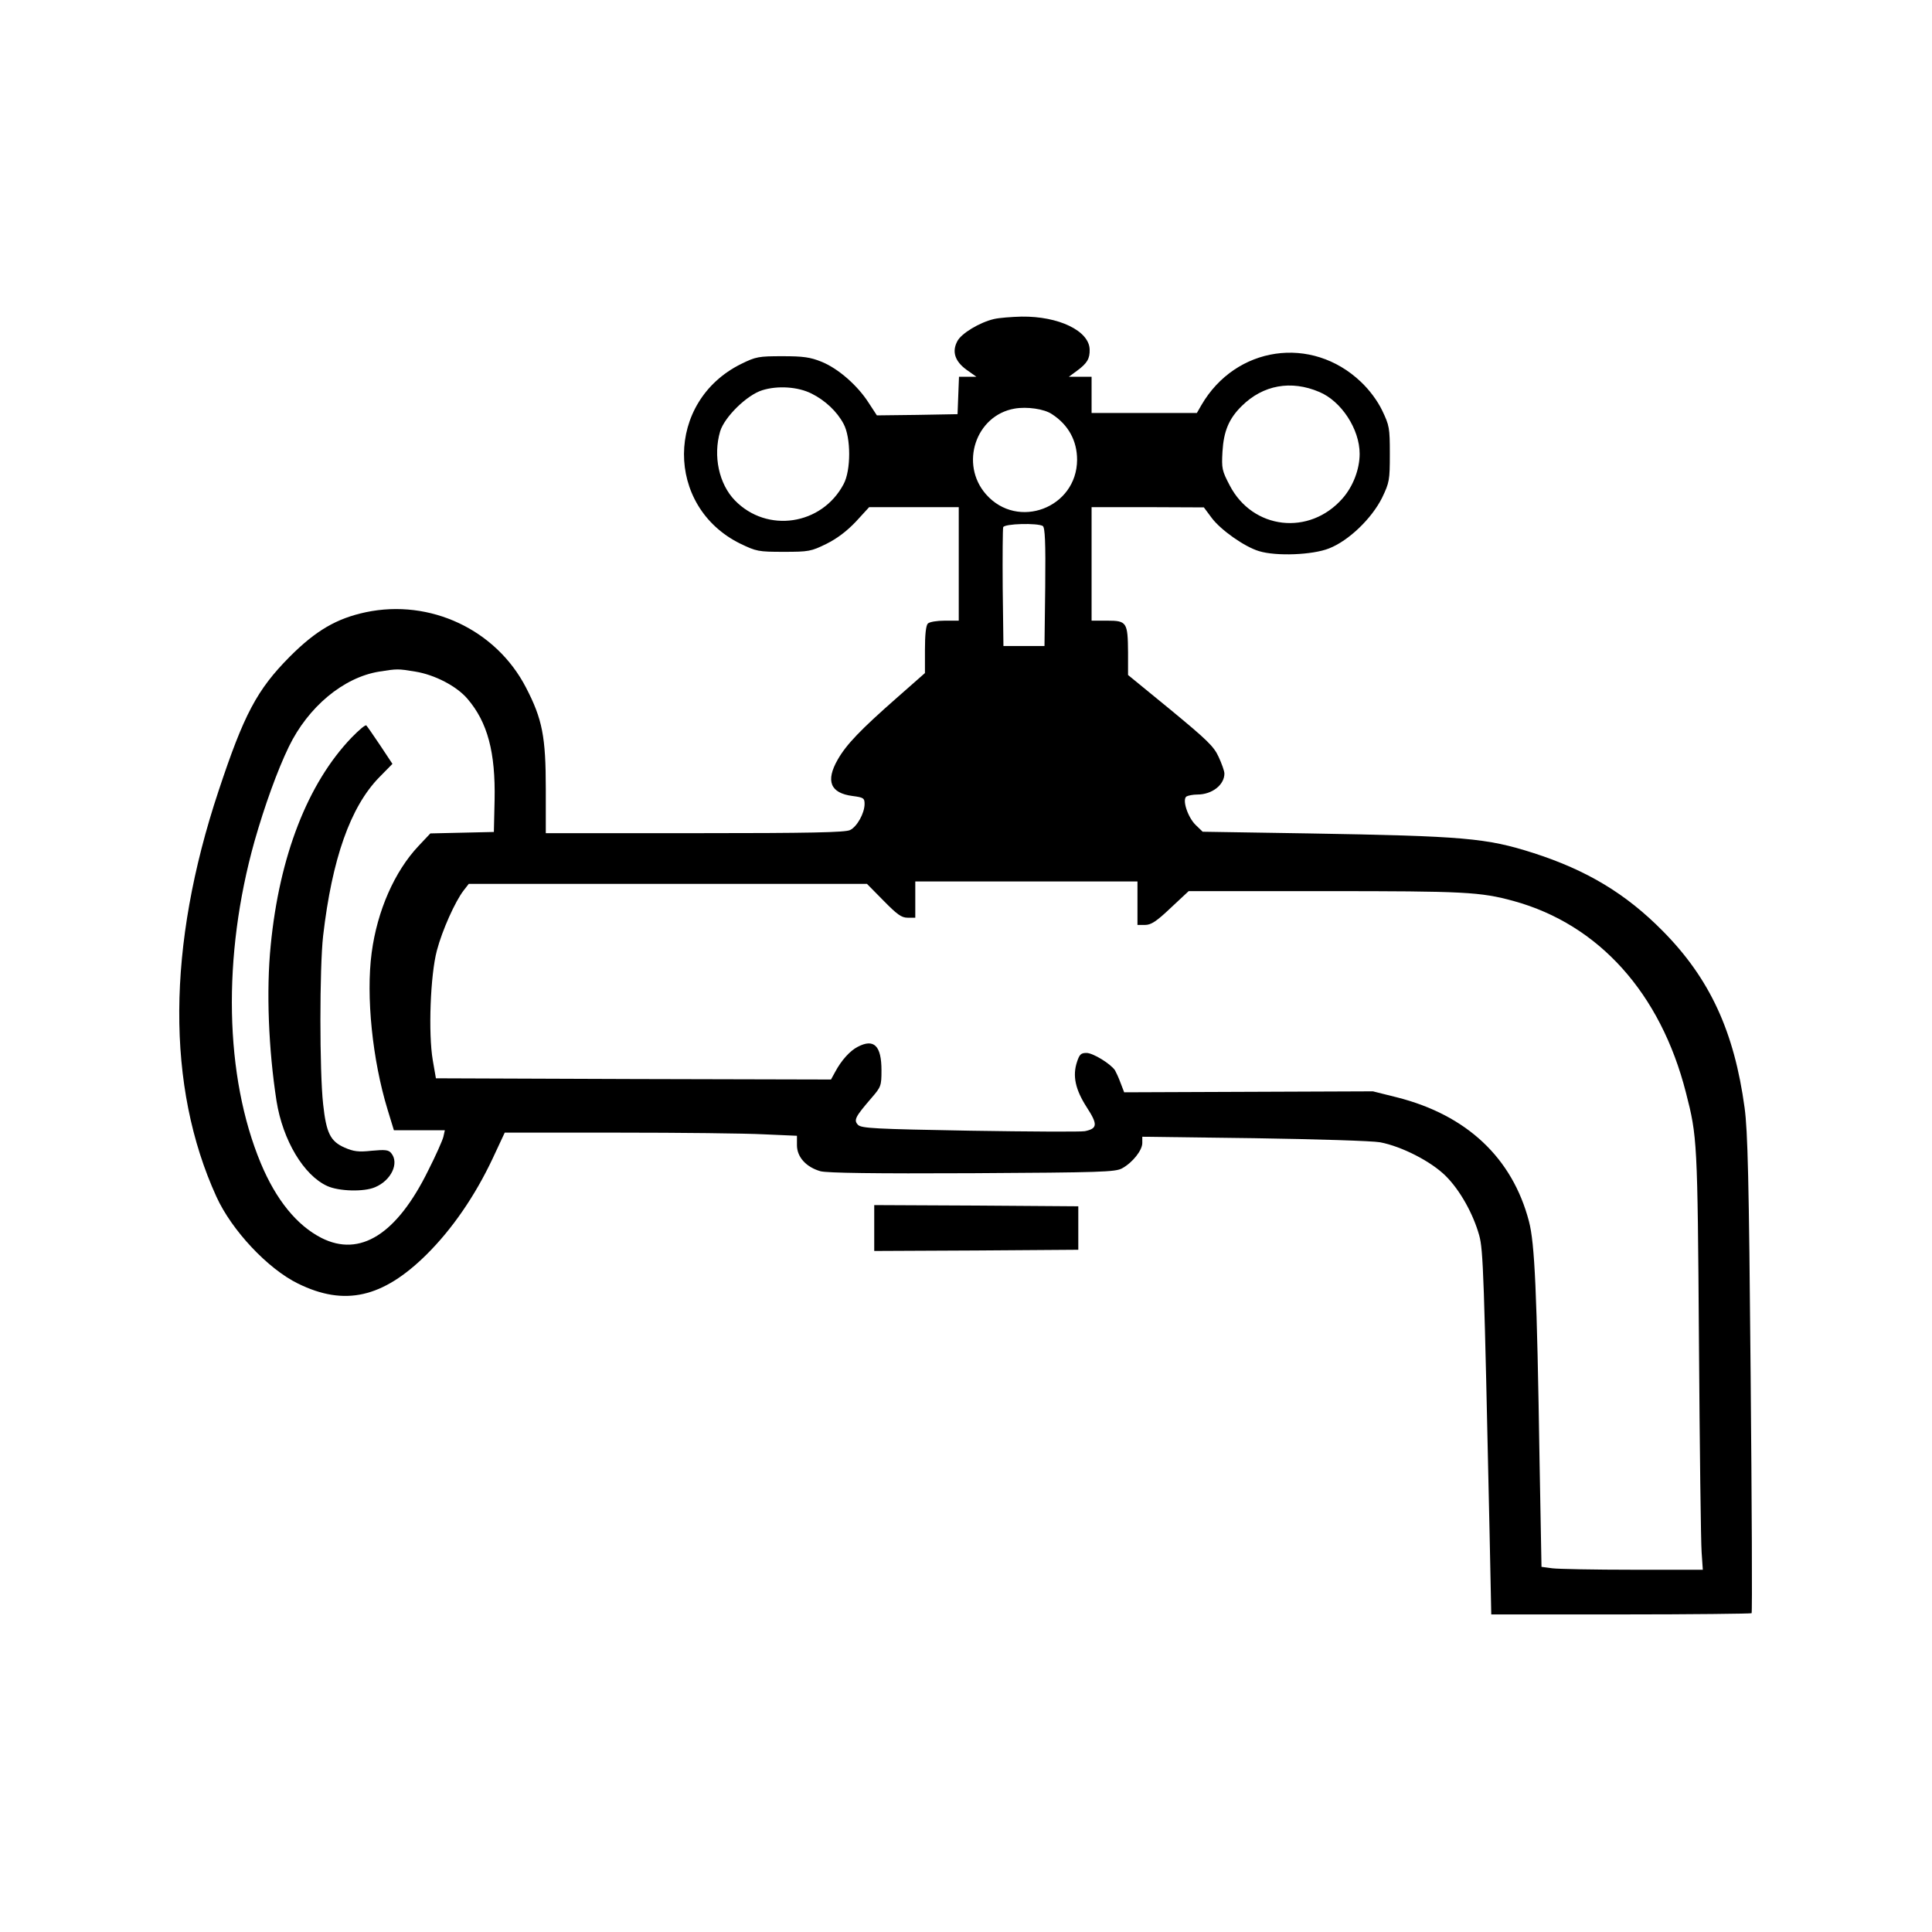
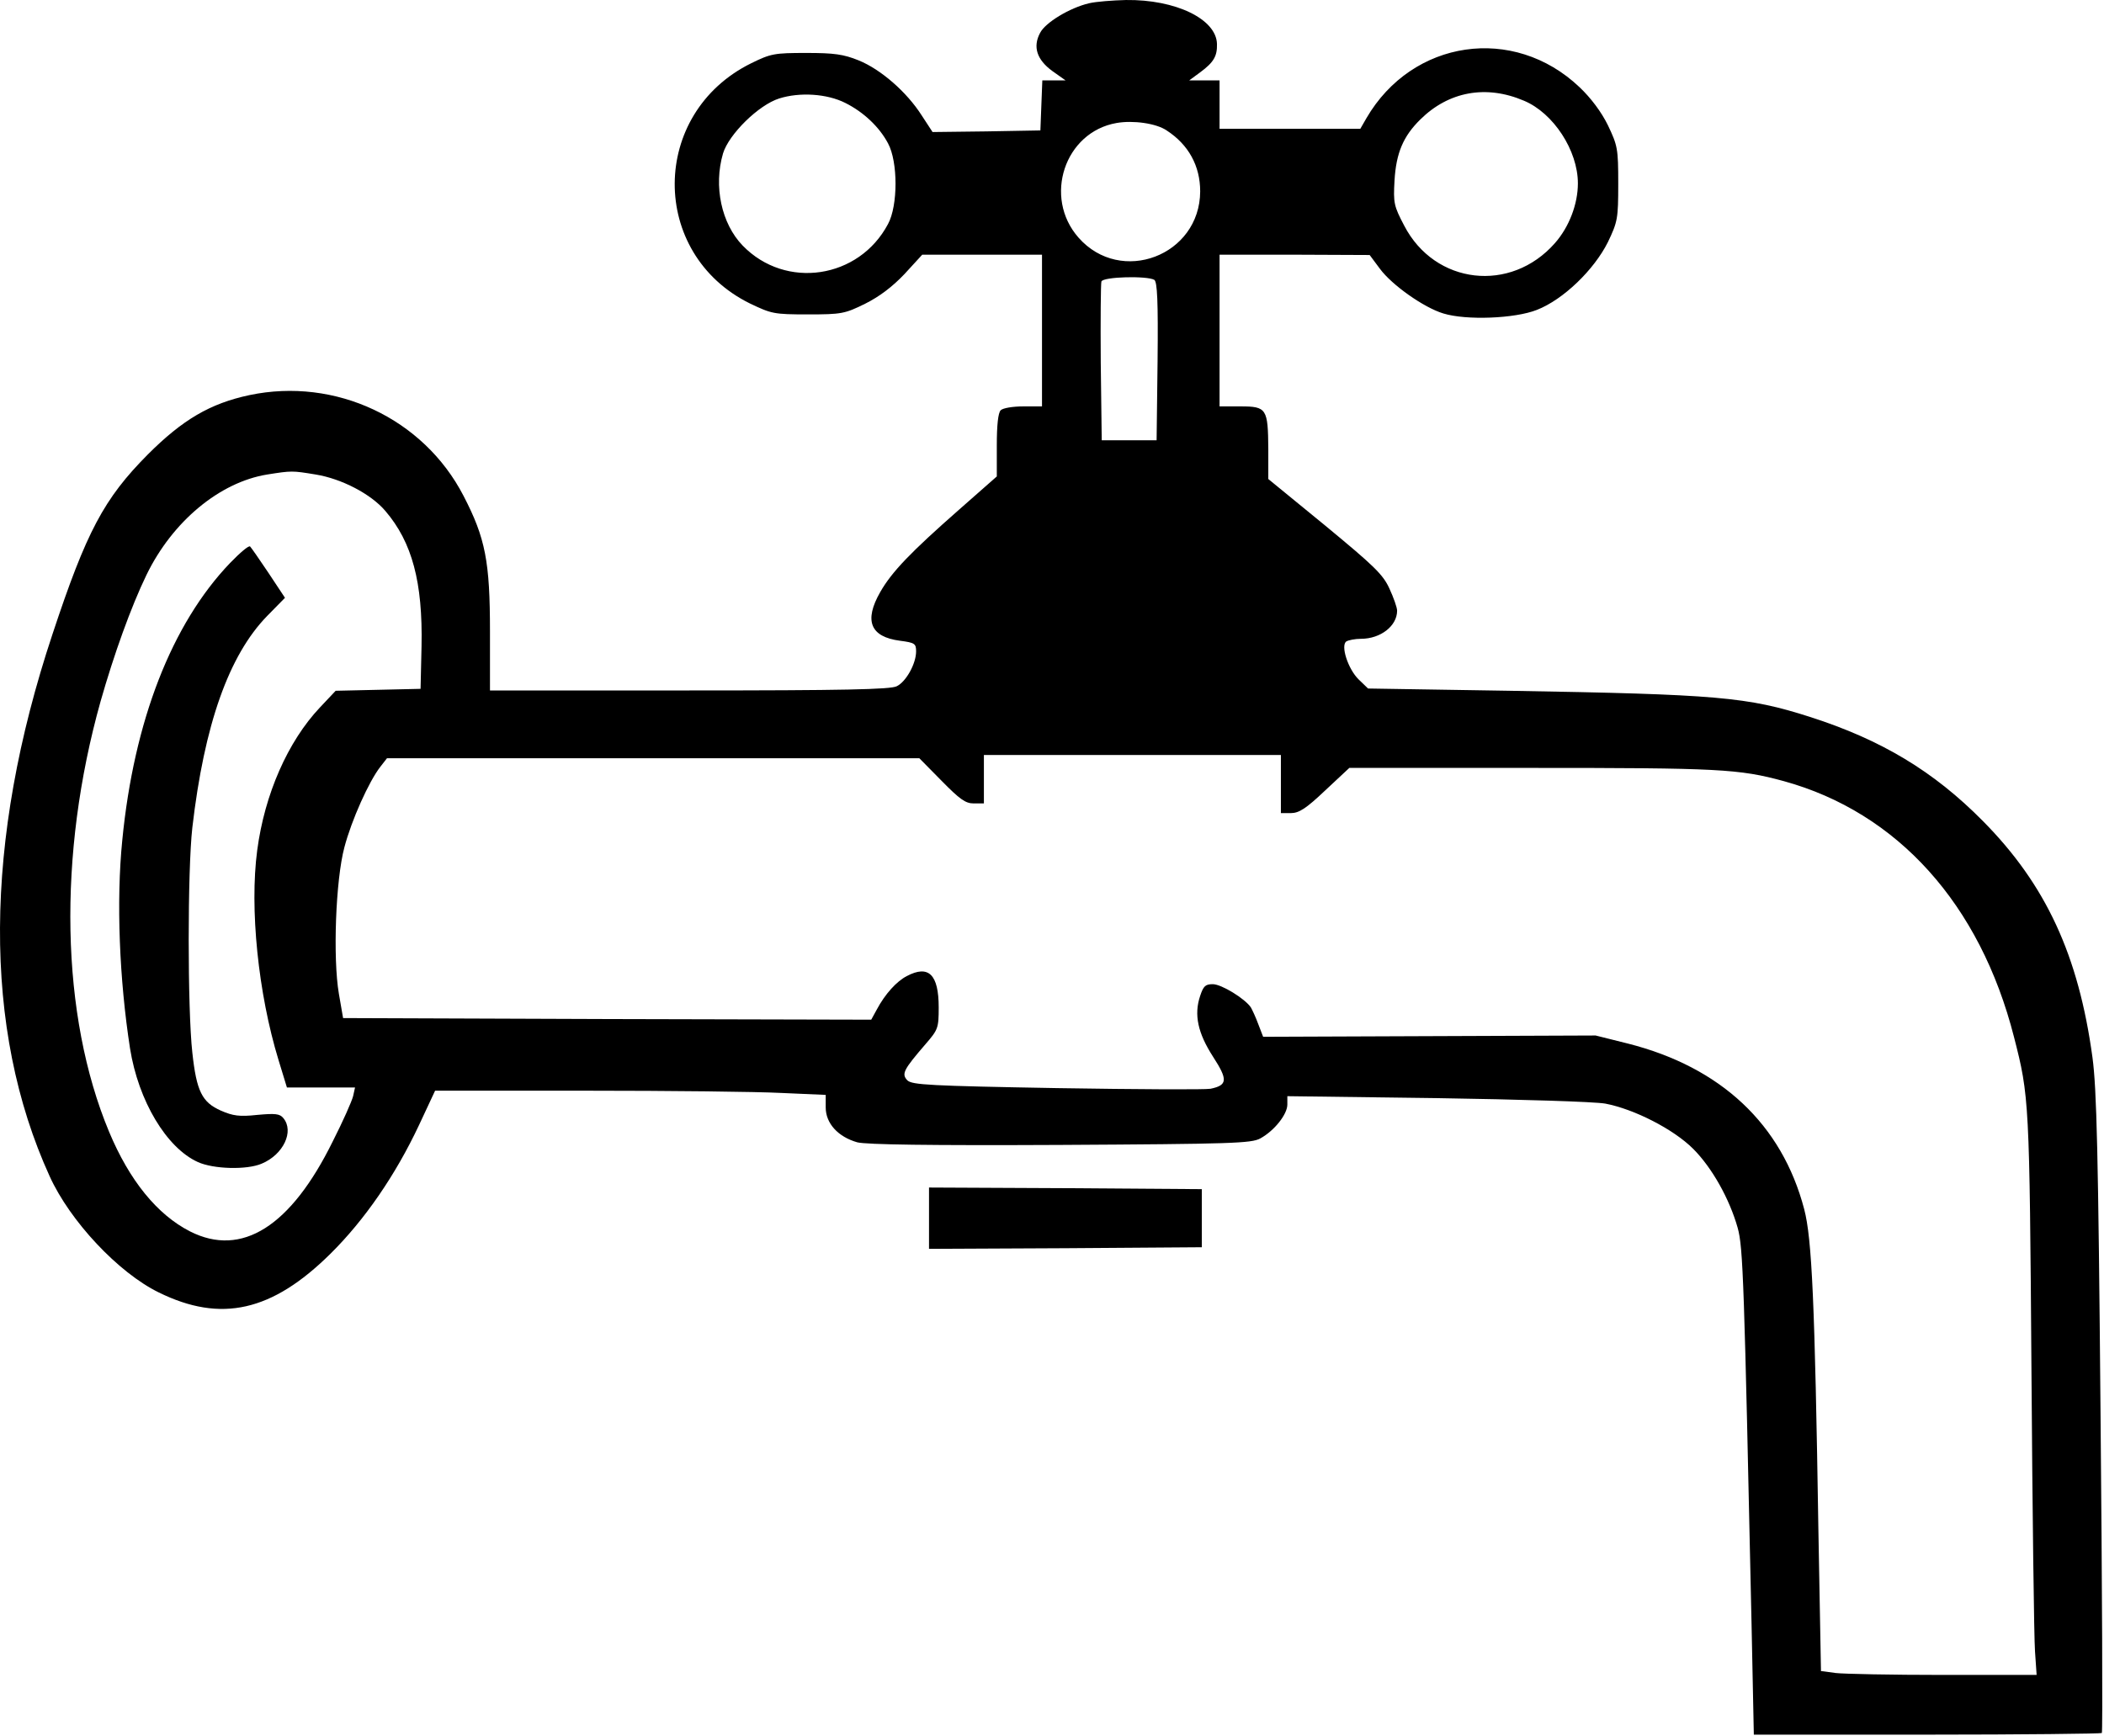
- <svg xmlns="http://www.w3.org/2000/svg" version="1.0" width="800pt" height="800pt" viewBox="0 0 800 800" preserveAspectRatio="xMidYMid meet">
-   <g transform="translate(0,800) scale(0.1,-0.1)" fill="#000000" stroke="none">
-     <path d="M4116 6679 c-60 -14 -136 -60 -152 -92 -23 -43 -10 -83 38 -118 l41 -29 -36 0 -36 0 -3 -77 -3 -78 -167 -3 -167 -2 -34 52 c-46 72 -126 142 -195 170 -47 19 -76 23 -162 23 -99 0 -110 -2 -171 -32 -314 -155 -316 -590 -4 -744 67 -32 74 -34 180 -34 104 0 114 2 177 33 44 22 84 52 122 92 l55 60 185 0 186 0 0 -235 0 -235 -58 0 c-32 0 -63 -5 -70 -12 -8 -8 -12 -47 -12 -108 l0 -97 -117 -103 c-149 -131 -208 -192 -244 -255 -51 -89 -31 -139 61 -151 46 -6 50 -9 50 -33 0 -38 -31 -94 -60 -108 -19 -10 -169 -13 -642 -13 l-618 0 0 183 c0 216 -14 289 -82 420 -124 240 -397 368 -663 312 -122 -26 -207 -76 -315 -184 -136 -137 -190 -239 -295 -556 -214 -643 -217 -1224 -9 -1680 63 -139 213 -299 338 -360 193 -95 351 -59 532 120 106 105 201 243 274 398 l50 107 469 0 c257 0 529 -3 604 -7 l137 -6 0 -39 c0 -49 38 -91 98 -108 29 -7 219 -10 629 -8 533 3 591 5 619 20 44 24 84 75 84 105 l0 26 463 -6 c258 -4 488 -11 522 -17 89 -17 211 -79 272 -140 59 -59 113 -156 138 -245 17 -61 20 -166 43 -1230 l7 -340 537 0 c295 0 539 3 541 5 3 3 1 448 -4 990 -7 812 -12 1006 -25 1103 -43 316 -144 535 -339 732 -153 155 -315 252 -536 323 -194 62 -285 70 -931 81 l-438 7 -29 28 c-33 32 -57 106 -38 118 7 4 27 8 45 8 61 0 112 40 112 87 0 10 -11 41 -24 69 -20 44 -49 71 -199 195 l-176 144 0 93 c-1 125 -5 132 -86 132 l-65 0 0 235 0 235 233 0 232 -1 32 -43 c37 -50 136 -120 196 -138 71 -22 222 -16 290 11 82 32 177 124 220 210 30 63 32 72 32 181 0 109 -2 118 -32 181 -20 41 -53 85 -88 118 -204 194 -518 148 -660 -96 l-19 -33 -218 0 -218 0 0 75 0 75 -47 0 -47 0 34 25 c42 31 53 50 52 88 -2 77 -128 138 -282 136 -41 -1 -93 -5 -114 -10z m1347 -302 c91 -38 167 -154 167 -256 0 -64 -27 -135 -71 -185 -137 -156 -372 -129 -467 54 -32 61 -34 70 -30 140 5 85 27 137 80 189 88 87 204 108 321 58z m-2102 -7 c56 -28 105 -74 132 -125 31 -57 31 -193 0 -250 -90 -170 -317 -204 -450 -67 -66 68 -91 184 -61 286 18 59 110 150 174 170 63 20 148 15 205 -14z m995 -85 c68 -44 104 -110 104 -189 -1 -199 -246 -292 -377 -143 -110 125 -43 327 118 355 51 9 123 -1 155 -23z m-38 -463 c9 -7 12 -64 10 -253 l-3 -244 -85 0 -85 0 -3 240 c-1 132 0 245 2 252 6 15 142 18 164 5z m-2598 -603 c80 -13 171 -60 216 -113 83 -97 116 -221 112 -419 l-3 -132 -131 -3 -132 -3 -49 -52 c-99 -105 -171 -268 -194 -442 -24 -180 3 -444 66 -650 l26 -85 105 0 106 0 -6 -27 c-4 -16 -32 -79 -63 -140 -130 -264 -282 -360 -442 -279 -102 52 -188 158 -251 309 -150 360 -160 857 -26 1334 41 144 94 292 142 391 80 165 226 287 374 311 76 12 77 12 150 0z m2990 -959 l0 -90 31 0 c25 0 47 14 106 70 l75 70 565 0 c578 0 642 -3 781 -41 352 -97 608 -381 713 -793 47 -183 48 -197 54 -1033 3 -439 8 -831 11 -870 l5 -73 -289 0 c-159 0 -310 3 -334 6 l-45 6 -8 437 c-11 705 -20 903 -44 994 -69 263 -258 440 -546 513 l-100 25 -515 -2 -515 -2 -15 39 c-8 22 -19 45 -23 52 -18 27 -91 72 -118 72 -23 0 -29 -6 -39 -36 -20 -59 -7 -116 40 -189 46 -71 45 -88 -8 -99 -15 -3 -228 -2 -475 2 -395 7 -449 10 -464 24 -19 20 -12 33 56 112 39 45 41 50 41 114 0 102 -31 133 -99 97 -31 -16 -67 -55 -93 -104 l-17 -31 -818 2 -818 3 -13 75 c-19 111 -10 353 17 454 22 84 76 204 111 249 l21 27 825 0 824 0 69 -70 c56 -57 74 -70 99 -70 l32 0 0 75 0 75 460 0 460 0 0 -90z" />
-     <path d="M1455 4945 c-181 -189 -298 -490 -334 -859 -19 -189 -9 -432 24 -645 26 -163 113 -308 210 -352 48 -22 152 -25 198 -5 67 28 101 100 67 141 -11 14 -26 15 -81 10 -55 -6 -75 -3 -112 13 -59 26 -76 60 -89 180 -15 135 -15 564 0 697 37 319 113 534 232 656 l55 56 -51 77 c-28 42 -54 79 -57 82 -4 4 -31 -19 -62 -51z" />
-     <path d="M3620 2915 l0 -95 423 2 422 3 0 90 0 90 -422 3 -423 2 0 -95z" />
-   </g>
+ <svg xmlns="http://www.w3.org/2000/svg" width="869" height="717" viewBox="0 0 869 717" fill="none">
+   <path d="M449.838 1.34C441.838 3.206 431.704 9.34 429.571 13.606C426.504 19.34 428.238 24.673 434.638 29.34L440.104 33.206H435.304H430.504L430.104 43.473L429.704 53.873L407.438 54.273L385.171 54.54L380.638 47.606C374.504 38.006 363.838 28.673 354.638 24.94C348.371 22.406 344.504 21.873 333.038 21.873C319.838 21.873 318.371 22.14 310.238 26.14C268.371 46.806 268.104 104.806 309.704 125.34C318.638 129.606 319.571 129.873 333.704 129.873C347.571 129.873 348.904 129.606 357.304 125.473C363.171 122.54 368.504 118.54 373.571 113.206L380.904 105.206H405.571H430.371V136.54V167.873H422.638C418.371 167.873 414.238 168.54 413.304 169.473C412.238 170.54 411.704 175.74 411.704 183.873V196.806L396.104 210.54C376.238 228.006 368.371 236.14 363.571 244.54C356.771 256.406 359.438 263.073 371.704 264.673C377.838 265.473 378.371 265.873 378.371 269.073C378.371 274.14 374.238 281.606 370.371 283.473C367.838 284.806 347.838 285.206 284.771 285.206H202.371V260.806C202.371 232.006 200.504 222.273 191.438 204.806C174.904 172.806 138.504 155.74 103.038 163.206C86.771 166.673 75.438 173.34 61.038 187.74C42.904 206.006 35.704 219.606 21.704 261.873C-6.829 347.606 -7.229 425.073 20.504 485.873C28.904 504.406 48.904 525.74 65.571 533.873C91.304 546.54 112.371 541.74 136.504 517.873C150.638 503.873 163.304 485.473 173.038 464.806L179.704 450.54H242.238C276.504 450.54 312.771 450.94 322.771 451.473L341.038 452.273V457.473C341.038 464.006 346.104 469.606 354.104 471.873C357.971 472.806 383.304 473.206 437.971 472.94C509.038 472.54 516.771 472.273 520.504 470.273C526.371 467.073 531.704 460.273 531.704 456.273V452.806L593.438 453.606C627.838 454.14 658.504 455.073 663.038 455.873C674.904 458.14 691.171 466.406 699.304 474.54C707.171 482.406 714.371 495.34 717.704 507.206C719.971 515.34 720.371 529.34 723.438 671.206L724.371 716.54H795.971C835.304 716.54 867.838 716.14 868.104 715.873C868.504 715.473 868.238 656.14 867.571 583.873C866.638 475.606 865.971 449.74 864.238 436.806C858.504 394.673 845.038 365.473 819.038 339.206C798.638 318.54 777.038 305.606 747.571 296.14C721.704 287.873 709.571 286.806 623.438 285.34L565.038 284.406L561.171 280.673C556.771 276.406 553.571 266.54 556.104 264.94C557.038 264.406 559.704 263.873 562.104 263.873C570.238 263.873 577.038 258.54 577.038 252.273C577.038 250.94 575.571 246.806 573.838 243.073C571.171 237.206 567.304 233.606 547.304 217.073L523.838 197.873V185.473C523.704 168.806 523.171 167.873 512.371 167.873H503.704V136.54V105.206H534.771L565.704 105.34L569.971 111.073C574.904 117.74 588.104 127.073 596.104 129.473C605.571 132.406 625.704 131.606 634.771 128.006C645.704 123.74 658.371 111.473 664.104 100.006C668.104 91.606 668.371 90.406 668.371 75.873C668.371 61.34 668.104 60.14 664.104 51.74C661.438 46.273 657.038 40.406 652.371 36.006C625.171 10.14 583.304 16.273 564.371 48.806L561.838 53.206H532.771H503.704V43.206V33.206H497.438H491.171L495.704 29.873C501.304 25.74 502.771 23.206 502.638 18.14C502.371 7.873 485.571 -0.26 465.038 0.006C459.571 0.14 452.638 0.673 449.838 1.34ZM629.438 41.606C641.571 46.673 651.704 62.14 651.704 75.74C651.704 84.273 648.104 93.74 642.238 100.406C623.971 121.206 592.638 117.606 579.971 93.206C575.704 85.073 575.438 83.873 575.971 74.54C576.638 63.206 579.571 56.273 586.638 49.34C598.371 37.74 613.838 34.94 629.438 41.606ZM349.171 42.54C356.638 46.273 363.171 52.406 366.771 59.206C370.904 66.806 370.904 84.94 366.771 92.54C354.771 115.206 324.504 119.74 306.771 101.473C297.971 92.406 294.638 76.94 298.638 63.34C301.038 55.473 313.304 43.34 321.838 40.673C330.238 38.006 341.571 38.673 349.171 42.54ZM481.838 53.873C490.904 59.74 495.704 68.54 495.704 79.073C495.571 105.606 462.904 118.006 445.438 98.14C430.771 81.473 439.704 54.54 461.171 50.806C467.971 49.606 477.571 50.94 481.838 53.873ZM476.771 115.606C477.971 116.54 478.371 124.14 478.104 149.34L477.704 181.873H466.371H455.038L454.638 149.873C454.504 132.273 454.638 117.206 454.904 116.273C455.704 114.273 473.838 113.873 476.771 115.606ZM130.371 196.006C141.038 197.74 153.171 204.006 159.171 211.073C170.238 224.006 174.638 240.54 174.104 266.94L173.704 284.54L156.238 284.94L138.638 285.34L132.104 292.273C118.904 306.273 109.304 328.006 106.238 351.206C103.038 375.206 106.638 410.406 115.038 437.873L118.504 449.206H132.504H146.638L145.838 452.806C145.304 454.94 141.571 463.34 137.438 471.473C120.104 506.673 99.838 519.473 78.504 508.673C64.904 501.74 53.438 487.606 45.038 467.473C25.038 419.473 23.704 353.206 41.571 289.606C47.038 270.406 54.104 250.673 60.504 237.473C71.171 215.473 90.638 199.206 110.371 196.006C120.504 194.406 120.638 194.406 130.371 196.006ZM529.038 323.873V335.873H533.171C536.504 335.873 539.438 334.006 547.304 326.54L557.304 317.206H632.638C709.704 317.206 718.238 317.606 736.771 322.673C783.704 335.606 817.838 373.473 831.838 428.406C838.104 452.806 838.238 454.673 839.038 566.14C839.438 624.673 840.104 676.94 840.504 682.14L841.171 691.873H802.638C781.438 691.873 761.304 691.473 758.104 691.073L752.104 690.273L751.038 632.006C749.571 538.006 748.371 511.606 745.171 499.473C735.971 464.406 710.771 440.806 672.371 431.073L659.038 427.74L590.371 428.006L521.704 428.273L519.704 423.073C518.638 420.14 517.171 417.073 516.638 416.14C514.238 412.54 504.504 406.54 500.904 406.54C497.838 406.54 497.038 407.34 495.704 411.34C493.038 419.206 494.771 426.806 501.038 436.54C507.171 446.006 507.038 448.273 499.971 449.74C497.971 450.14 469.571 450.006 436.638 449.473C383.971 448.54 376.771 448.14 374.771 446.273C372.238 443.606 373.171 441.873 382.238 431.34C387.438 425.34 387.704 424.673 387.704 416.14C387.704 402.54 383.571 398.406 374.504 403.206C370.371 405.34 365.571 410.54 362.104 417.073L359.838 421.206L250.771 420.94L141.704 420.54L139.971 410.54C137.438 395.74 138.638 363.473 142.238 350.006C145.171 338.806 152.371 322.806 157.038 316.806L159.838 313.206H269.838H379.704L388.904 322.54C396.371 330.14 398.771 331.873 402.104 331.873H406.371V321.873V311.873H467.704H529.038V323.873Z" fill="black" />
+   <path d="M95.038 232.54C70.904 257.74 55.304 297.873 50.504 347.073C47.971 372.273 49.304 404.673 53.704 433.073C57.171 454.806 68.771 474.14 81.704 480.006C88.104 482.94 101.971 483.34 108.104 480.673C117.038 476.94 121.571 467.34 117.038 461.873C115.571 460.006 113.571 459.873 106.238 460.54C98.904 461.34 96.238 460.94 91.304 458.806C83.438 455.34 81.171 450.806 79.438 434.806C77.438 416.806 77.438 359.606 79.438 341.873C84.371 299.34 94.504 270.673 110.371 254.406L117.704 246.94L110.904 236.673C107.171 231.073 103.704 226.14 103.304 225.74C102.771 225.206 99.171 228.273 95.038 232.54Z" fill="black" />
+   <path d="M383.704 503.206V515.873L440.104 515.606L496.371 515.206V503.206V491.206L440.104 490.806L383.704 490.54V503.206Z" fill="black" />
</svg>
